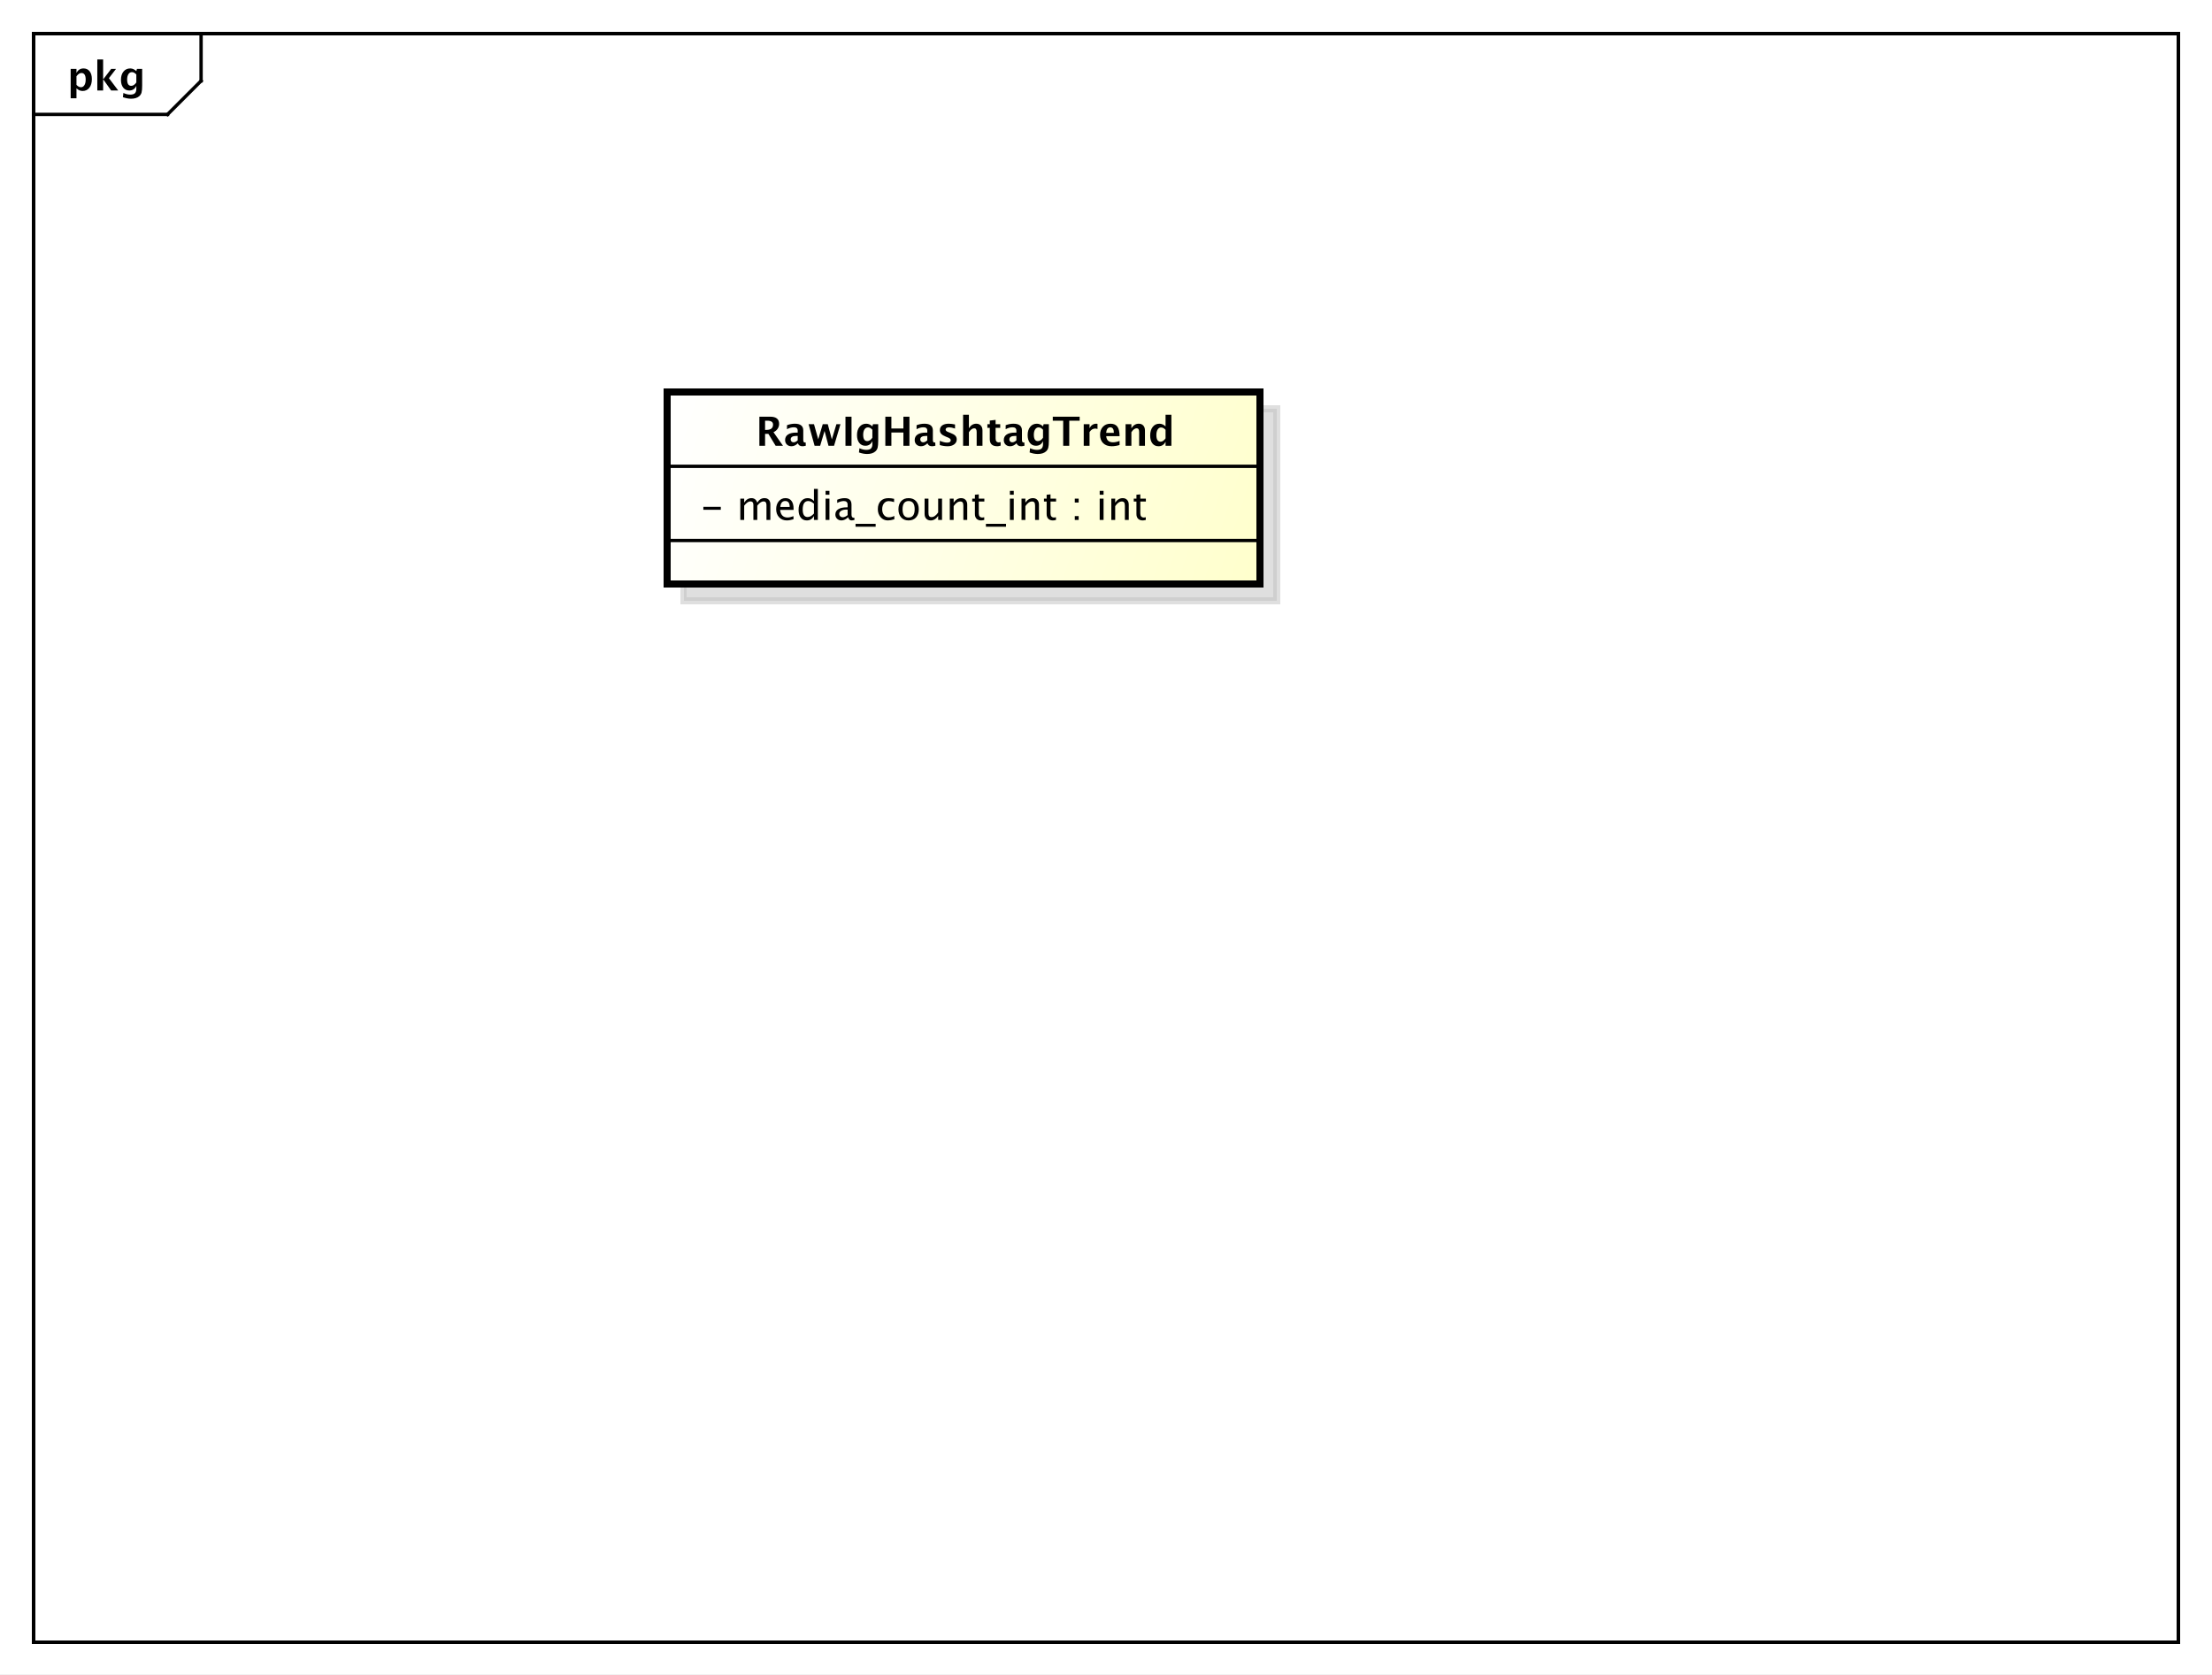
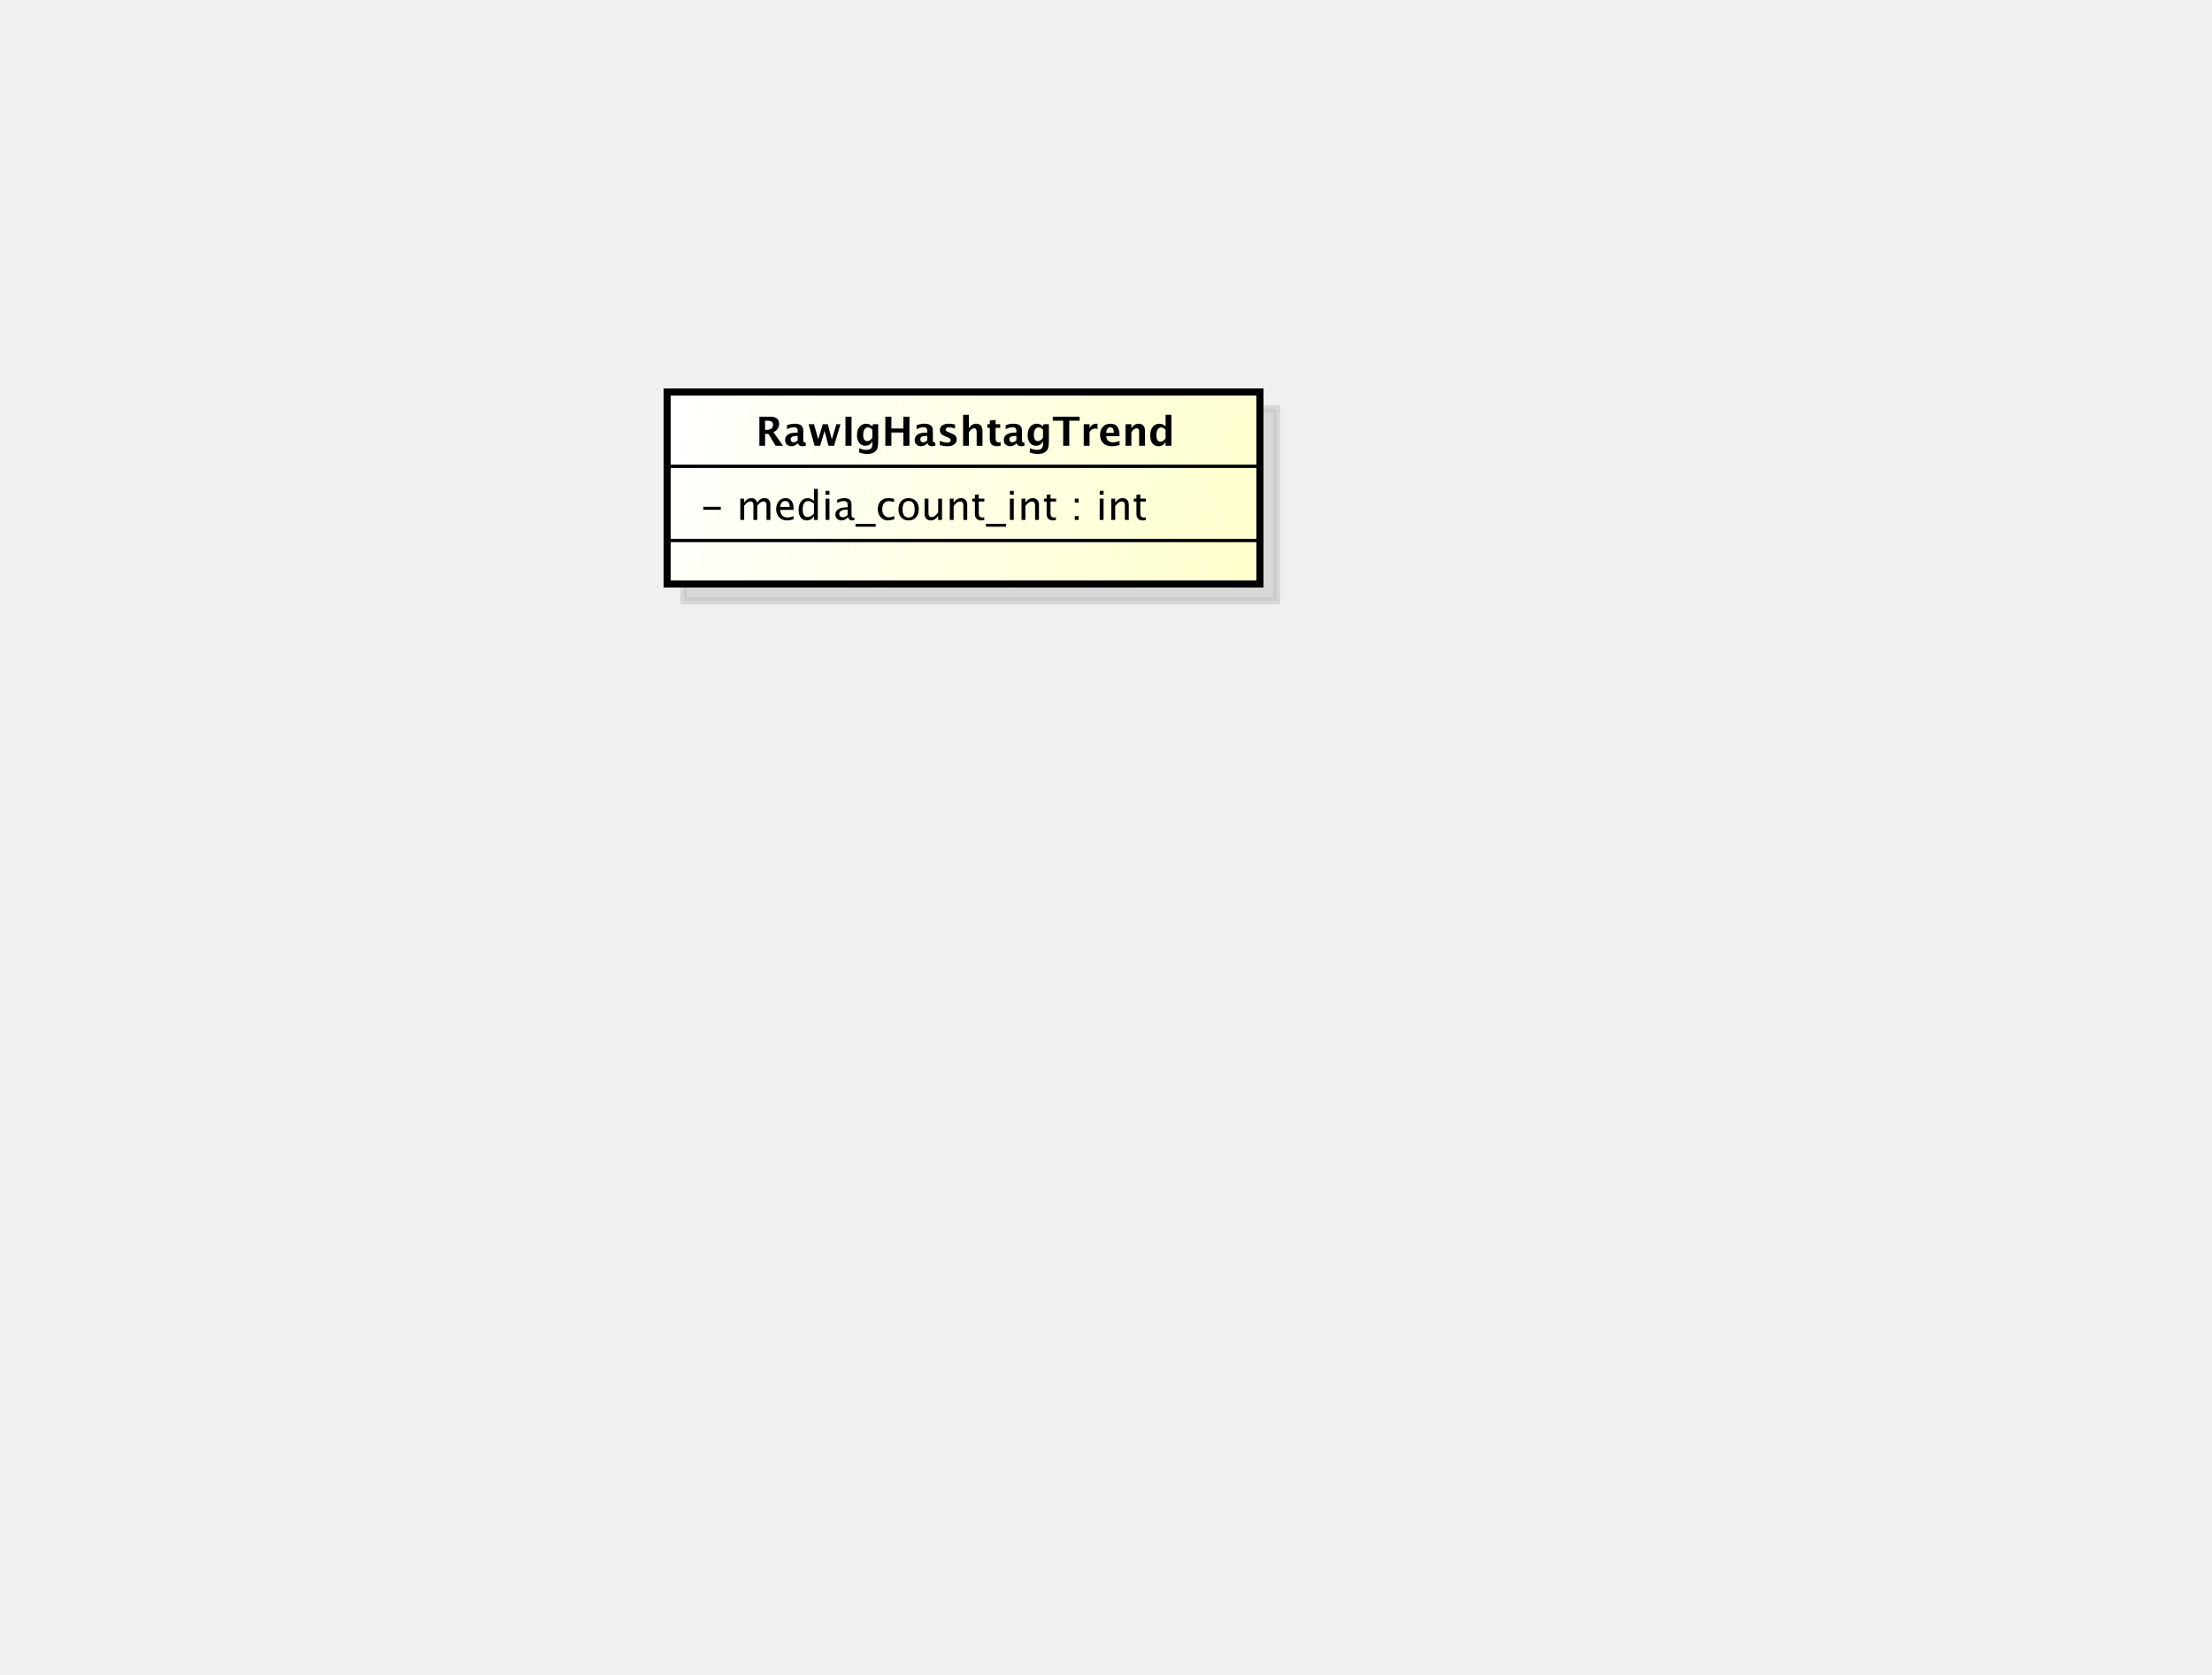
- <svg xmlns="http://www.w3.org/2000/svg" style="fill-opacity:1; color-rendering:auto; color-interpolation:auto; stroke:black; text-rendering:auto; stroke-linecap:square; stroke-miterlimit:10; stroke-opacity:1; shape-rendering:auto; fill:black; stroke-dasharray:none; font-weight:normal; stroke-width:1; font-family:'Dialog'; font-style:normal; stroke-linejoin:miter; font-size:12; stroke-dashoffset:0; image-rendering:auto;" width="880" height="666">
-   <defs id="genericDefs" />
-   <g>
+ <svg xmlns="http://www.w3.org/2000/svg" xmlns:xlink="http://www.w3.org/1999/xlink" style="fill-opacity:1; color-rendering:auto; color-interpolation:auto; stroke:black; text-rendering:auto; stroke-linecap:square; stroke-miterlimit:10; stroke-opacity:1; shape-rendering:auto; fill:black; stroke-dasharray:none; font-weight:normal; stroke-width:1; font-family:'Dialog'; font-style:normal; stroke-linejoin:miter; font-size:12; stroke-dashoffset:0; image-rendering:auto;" width="880" height="666" id="svg2" version="1.1">
+   <defs id="genericDefs">
+     <linearGradient xlink:href="#linearGradient1" id="linearGradient3405" gradientUnits="userSpaceOnUse" spreadMethod="pad" x1="199" y1="117" x2="376" y2="175" />
+     <linearGradient xlink:href="#linearGradient1" id="linearGradient3407" gradientUnits="userSpaceOnUse" spreadMethod="pad" x1="199" y1="117" x2="376" y2="175" />
+     <linearGradient xlink:href="#linearGradient1" id="linearGradient3409" gradientUnits="userSpaceOnUse" spreadMethod="pad" x1="199" y1="117" x2="376" y2="175" />
    <defs id="defs1">
-       <linearGradient x1="199" gradientUnits="userSpaceOnUse" x2="376" y1="117" y2="175" id="linearGradient1" spreadMethod="pad">
-         <stop style="stop-opacity:1; stop-color:white;" offset="0%" />
-         <stop style="stop-opacity:1; stop-color:rgb(255,255,204);" offset="100%" />
+       <linearGradient spreadMethod="pad" id="linearGradient1" y2="175" y1="117" x2="376" gradientUnits="userSpaceOnUse" x1="199">
+         <stop id="stop9" offset="0%" style="stop-opacity:1; stop-color:white;" />
+         <stop id="stop11" offset="100%" style="stop-opacity:1; stop-color:rgb(255,255,204);" />
      </linearGradient>
-       <clipPath clipPathUnits="userSpaceOnUse" id="clipPath1">
-         <path d="M0 0 L880 0 L880 666 L0 666 L0 0 Z" />
+       <clipPath id="clipPath1" clipPathUnits="userSpaceOnUse">
+         <path id="path14" d="M0 0 L880 0 L880 666 L0 666 L0 0 Z" />
      </clipPath>
-       <clipPath clipPathUnits="userSpaceOnUse" id="clipPath2">
-         <path d="M0 0 L660 0 L660 499.5 L0 499.5 L0 0 Z" />
+       <clipPath id="clipPath2" clipPathUnits="userSpaceOnUse">
+         <path id="path17" d="M0 0 L660 0 L660 499.5 L0 499.5 L0 0 Z" />
      </clipPath>
-       <clipPath clipPathUnits="userSpaceOnUse" id="clipPath3">
-         <path d="M-20 -27 L640 -27 L640 472.5 L-20 472.5 L-20 -27 Z" />
+       <clipPath id="clipPath3" clipPathUnits="userSpaceOnUse">
+         <path id="path20" d="M-20 -27 L640 -27 L640 472.5 L-20 472.5 L-20 -27 Z" />
      </clipPath>
-       <clipPath clipPathUnits="userSpaceOnUse" id="clipPath4">
-         <path d="M-5 -5 L655 -5 L655 494.5 L-5 494.5 L-5 -5 Z" />
+       <clipPath id="clipPath4" clipPathUnits="userSpaceOnUse">
+         <path id="path23" d="M-5 -5 L655 -5 L655 494.5 L-5 494.5 L-5 -5 Z" />
      </clipPath>
-       <clipPath clipPathUnits="userSpaceOnUse" id="clipPath5">
-         <path d="M-209 -155.133 L451 -155.133 L451 344.367 L-209 344.367 L-209 -155.133 Z" />
+       <clipPath id="clipPath5" clipPathUnits="userSpaceOnUse">
+         <path id="path26" d="M-209 -155.133 L451 -155.133 L451 344.367 L-209 344.367 L-209 -155.133 Z" />
      </clipPath>
-       <clipPath clipPathUnits="userSpaceOnUse" id="clipPath6">
-         <path d="M-225.5 -133 L434.5 -133 L434.5 366.5 L-225.5 366.5 L-225.5 -133 Z" />
+       <clipPath id="clipPath6" clipPathUnits="userSpaceOnUse">
+         <path id="path29" d="M-225.5 -133 L434.5 -133 L434.5 366.5 L-225.5 366.5 L-225.5 -133 Z" />
      </clipPath>
    </defs>
-     <g style="fill:white; stroke:white;">
-       <rect x="0" y="0" width="880" style="clip-path:url(#clipPath1); stroke:none;" height="666" />
-     </g>
-     <g style="shape-rendering:crispEdges; text-rendering:geometricPrecision;" transform="scale(1.3333,1.3333)">
-       <rect x="10" y="10" width="640" style="fill:none; clip-path:url(#clipPath2);" height="480" />
-       <line x1="60" x2="60" y1="11" style="clip-path:url(#clipPath2); fill:none; text-rendering:optimizeLegibility; shape-rendering:auto;" y2="24.133" />
-       <line x1="60" x2="50" y1="24.133" style="clip-path:url(#clipPath2); fill:none; text-rendering:optimizeLegibility; shape-rendering:auto;" y2="34.133" />
-       <line x1="50" x2="10" y1="34.133" style="clip-path:url(#clipPath2); fill:none; text-rendering:optimizeLegibility; shape-rendering:auto;" y2="34.133" />
-     </g>
-     <g style="text-rendering:optimizeLegibility; font-family:sans-serif; font-weight:bold;" transform="matrix(1.3333,0,0,1.3333,0,0) translate(20,27)">
-       <path d="M1.084 2.314 L1.084 -6.434 L2.818 -6.434 L2.818 -5.221 Q3.486 -6.58 4.922 -6.58 Q6.082 -6.58 6.747 -5.731 Q7.412 -4.881 7.412 -3.393 Q7.412 -1.775 6.662 -0.815 Q5.912 0.146 4.652 0.146 Q3.639 0.146 2.818 -0.65 L2.818 2.314 ZM2.818 -1.682 Q3.451 -0.979 4.166 -0.979 Q4.805 -0.979 5.186 -1.597 Q5.566 -2.215 5.566 -3.246 Q5.566 -5.221 4.295 -5.221 Q3.527 -5.221 2.818 -4.231 ZM9.035 0 L9.035 -9.252 L10.77 -9.252 L10.77 -3.434 L10.881 -3.434 L13.172 -6.434 L14.613 -6.434 L12.498 -3.68 L15.275 0 L13.166 0 L10.881 -3.217 L10.77 -3.217 L10.77 0 ZM16.676 1.998 L16.816 0.738 Q17.889 1.23 18.861 1.23 Q19.822 1.23 20.25 0.82 Q20.678 0.41 20.678 -0.51 L20.678 -1.389 Q20.045 0 18.586 0 Q17.438 0 16.764 -0.858 Q16.09 -1.717 16.09 -3.182 Q16.09 -4.723 16.846 -5.651 Q17.602 -6.58 18.855 -6.58 Q19.84 -6.58 20.678 -5.783 L20.859 -6.434 L22.418 -6.434 L22.418 -1.523 Q22.418 -0.053 22.239 0.598 Q22.061 1.248 21.545 1.705 Q20.678 2.455 19.102 2.455 Q17.982 2.455 16.676 1.998 ZM20.678 -2.397 L20.678 -4.769 Q20.051 -5.479 19.365 -5.479 Q18.709 -5.479 18.322 -4.881 Q17.936 -4.283 17.936 -3.275 Q17.936 -1.389 19.148 -1.389 Q19.986 -1.389 20.678 -2.397 Z" style="clip-path:url(#clipPath3); stroke:none;" />
-     </g>
-     <g transform="matrix(1.3333,0,0,1.3333,0,0) translate(5,5)" style="fill-opacity:0.502; fill:rgb(192,192,192); text-rendering:geometricPrecision; font-family:sans-serif; shape-rendering:crispEdges; stroke:rgb(192,192,192); font-weight:bold; stroke-width:2; stroke-opacity:0.502;">
-       <rect x="199" y="117" width="177" style="clip-path:url(#clipPath4); stroke:none;" height="57.188" />
-       <rect x="199" y="117" width="177" style="fill:none; clip-path:url(#clipPath4);" height="57.188" />
-     </g>
-     <g transform="matrix(1.3333,0,0,1.3333,0,0)" style="fill:url(#linearGradient1); text-rendering:geometricPrecision; font-family:sans-serif; shape-rendering:crispEdges; stroke:url(#linearGradient1); font-weight:bold; stroke-width:2;">
-       <rect x="199" y="117" width="177" style="clip-path:url(#clipPath2); stroke:none;" height="57.188" />
-       <rect x="199" y="117" width="177" style="clip-path:url(#clipPath2); fill:none; stroke:black;" height="57.188" />
-     </g>
-     <g style="text-rendering:optimizeLegibility; stroke-width:2; font-family:sans-serif;" transform="matrix(1.3333,0,0,1.3333,0,0) translate(209,155.1328)">
-       <path d="M0.867 -3.035 L0.867 -3.902 L6.07 -3.902 L6.07 -3.035 ZM11.895 0 L11.895 -6.363 L13.049 -6.363 L13.049 -5.168 Q13.893 -6.504 15.217 -6.504 Q16.494 -6.504 16.957 -5.168 Q17.777 -6.51 19.09 -6.51 Q19.934 -6.51 20.396 -6.015 Q20.859 -5.519 20.859 -4.629 L20.859 0 L19.699 0 L19.699 -4.447 Q19.699 -5.537 18.838 -5.537 Q17.941 -5.537 16.957 -4.266 L16.957 0 L15.797 0 L15.797 -4.447 Q15.797 -5.543 14.918 -5.543 Q14.045 -5.543 13.049 -4.266 L13.049 0 ZM27.762 -0.205 Q26.602 0.146 25.775 0.146 Q24.369 0.146 23.481 -0.788 Q22.594 -1.723 22.594 -3.211 Q22.594 -4.658 23.376 -5.584 Q24.158 -6.51 25.377 -6.51 Q26.531 -6.51 27.161 -5.689 Q27.791 -4.869 27.791 -3.357 L27.785 -3 L23.771 -3 Q24.023 -0.732 25.992 -0.732 Q26.713 -0.732 27.762 -1.119 ZM23.824 -3.867 L26.631 -3.867 Q26.631 -5.643 25.307 -5.643 Q23.977 -5.643 23.824 -3.867 ZM33.867 0 L33.867 -1.195 Q33.164 0.146 31.746 0.146 Q30.598 0.146 29.939 -0.691 Q29.279 -1.529 29.279 -2.982 Q29.279 -4.57 30.026 -5.537 Q30.773 -6.504 31.992 -6.504 Q33.123 -6.504 33.867 -5.637 L33.867 -9.252 L35.027 -9.252 L35.027 0 ZM33.867 -4.846 Q32.971 -5.637 32.168 -5.637 Q30.51 -5.637 30.51 -3.1 Q30.51 -0.867 31.986 -0.867 Q32.947 -0.867 33.867 -1.916 ZM37.336 0 L37.336 -6.363 L38.49 -6.363 L38.49 0 ZM37.336 -7.518 L37.336 -8.672 L38.49 -8.672 L38.49 -7.518 ZM44.086 -0.809 Q43.049 0.146 42.088 0.146 Q41.297 0.146 40.775 -0.349 Q40.254 -0.844 40.254 -1.6 Q40.254 -2.643 41.13 -3.202 Q42.006 -3.762 43.641 -3.762 L43.916 -3.762 L43.916 -4.529 Q43.916 -5.637 42.779 -5.637 Q41.865 -5.637 40.805 -5.074 L40.805 -6.029 Q41.971 -6.504 42.99 -6.504 Q44.057 -6.504 44.563 -6.023 Q45.07 -5.543 45.07 -4.529 L45.07 -1.647 Q45.07 -0.656 45.68 -0.656 Q45.756 -0.656 45.902 -0.68 L45.984 -0.041 Q45.592 0.146 45.117 0.146 Q44.309 0.146 44.086 -0.809 ZM43.916 -1.435 L43.916 -3.082 L43.529 -3.094 Q42.58 -3.094 41.994 -2.733 Q41.408 -2.373 41.408 -1.787 Q41.408 -1.371 41.701 -1.084 Q41.994 -0.797 42.416 -0.797 Q43.137 -0.797 43.916 -1.435 ZM46.277 2.022 L46.277 1.154 L52.277 1.154 L52.277 2.022 ZM55.916 0.146 Q54.627 0.146 53.777 -0.809 Q52.928 -1.764 52.928 -3.217 Q52.928 -4.769 53.769 -5.637 Q54.609 -6.504 56.115 -6.504 Q56.859 -6.504 57.779 -6.299 L57.779 -5.332 Q56.801 -5.619 56.185 -5.619 Q55.301 -5.619 54.765 -4.954 Q54.228 -4.289 54.228 -3.182 Q54.228 -2.109 54.779 -1.447 Q55.33 -0.785 56.221 -0.785 Q57.012 -0.785 57.85 -1.19 L57.85 -0.193 Q56.73 0.146 55.916 0.146 ZM62.068 0.146 Q60.703 0.146 59.889 -0.759 Q59.074 -1.664 59.074 -3.182 Q59.074 -4.717 59.892 -5.61 Q60.709 -6.504 62.109 -6.504 Q63.51 -6.504 64.327 -5.61 Q65.144 -4.717 65.144 -3.193 Q65.144 -1.635 64.324 -0.744 Q63.504 0.146 62.068 0.146 ZM62.086 -0.721 Q63.92 -0.721 63.92 -3.193 Q63.92 -5.637 62.109 -5.637 Q60.305 -5.637 60.305 -3.182 Q60.305 -0.721 62.086 -0.721 ZM70.928 0 L70.928 -1.195 Q70.008 0.146 68.695 0.146 Q67.863 0.146 67.371 -0.378 Q66.879 -0.902 66.879 -1.793 L66.879 -6.363 L68.033 -6.363 L68.033 -2.168 Q68.033 -1.453 68.241 -1.151 Q68.449 -0.85 68.936 -0.85 Q69.99 -0.85 70.928 -2.238 L70.928 -6.363 L72.082 -6.363 L72.082 0 ZM74.397 0 L74.397 -6.363 L75.551 -6.363 L75.551 -5.168 Q76.465 -6.504 77.789 -6.504 Q78.615 -6.504 79.107 -5.979 Q79.6 -5.455 79.6 -4.57 L79.6 0 L78.445 0 L78.445 -4.195 Q78.445 -4.904 78.237 -5.206 Q78.029 -5.508 77.549 -5.508 Q76.488 -5.508 75.551 -4.119 L75.551 0 ZM83.754 0.146 Q82.875 0.146 82.383 -0.357 Q81.891 -0.861 81.891 -1.758 L81.891 -5.496 L81.094 -5.496 L81.094 -6.363 L81.891 -6.363 L81.891 -7.518 L83.045 -7.629 L83.045 -6.363 L84.709 -6.363 L84.709 -5.496 L83.045 -5.496 L83.045 -1.969 Q83.045 -0.721 84.123 -0.721 Q84.352 -0.721 84.68 -0.797 L84.68 0 Q84.147 0.146 83.754 0.146 ZM85.178 2.022 L85.178 1.154 L91.178 1.154 L91.178 2.022 ZM92.332 0 L92.332 -6.363 L93.486 -6.363 L93.486 0 ZM92.332 -7.518 L92.332 -8.672 L93.486 -8.672 L93.486 -7.518 ZM95.801 0 L95.801 -6.363 L96.955 -6.363 L96.955 -5.168 Q97.869 -6.504 99.193 -6.504 Q100.019 -6.504 100.512 -5.979 Q101.004 -5.455 101.004 -4.57 L101.004 0 L99.85 0 L99.85 -4.195 Q99.85 -4.904 99.642 -5.206 Q99.434 -5.508 98.953 -5.508 Q97.893 -5.508 96.955 -4.119 L96.955 0 ZM105.158 0.146 Q104.279 0.146 103.787 -0.357 Q103.295 -0.861 103.295 -1.758 L103.295 -5.496 L102.498 -5.496 L102.498 -6.363 L103.295 -6.363 L103.295 -7.518 L104.449 -7.629 L104.449 -6.363 L106.113 -6.363 L106.113 -5.496 L104.449 -5.496 L104.449 -1.969 Q104.449 -0.721 105.527 -0.721 Q105.756 -0.721 106.084 -0.797 L106.084 0 Q105.551 0.146 105.158 0.146 ZM111.697 0 L111.697 -1.154 L112.852 -1.154 L112.852 0 ZM111.697 -5.203 L111.697 -6.363 L112.852 -6.363 L112.852 -5.203 ZM119.127 0 L119.127 -6.363 L120.281 -6.363 L120.281 0 ZM119.127 -7.518 L119.127 -8.672 L120.281 -8.672 L120.281 -7.518 ZM122.596 0 L122.596 -6.363 L123.75 -6.363 L123.75 -5.168 Q124.664 -6.504 125.988 -6.504 Q126.814 -6.504 127.307 -5.979 Q127.799 -5.455 127.799 -4.57 L127.799 0 L126.644 0 L126.644 -4.195 Q126.644 -4.904 126.436 -5.206 Q126.228 -5.508 125.748 -5.508 Q124.688 -5.508 123.75 -4.119 L123.75 0 ZM131.953 0.146 Q131.074 0.146 130.582 -0.357 Q130.09 -0.861 130.09 -1.758 L130.09 -5.496 L129.293 -5.496 L129.293 -6.363 L130.09 -6.363 L130.09 -7.518 L131.244 -7.629 L131.244 -6.363 L132.908 -6.363 L132.908 -5.496 L131.244 -5.496 L131.244 -1.969 Q131.244 -0.721 132.322 -0.721 Q132.551 -0.721 132.879 -0.797 L132.879 0 Q132.346 0.146 131.953 0.146 Z" style="clip-path:url(#clipPath5); stroke:none;" />
-     </g>
-     <g style="font-family:sans-serif; text-rendering:optimizeLegibility;" transform="matrix(1.3333,0,0,1.3333,0,0)">
-       <line x1="199" x2="376" y1="161.266" style="fill:none; clip-path:url(#clipPath2);" y2="161.266" />
-       <line x1="199" x2="376" y1="139.133" style="fill:none; clip-path:url(#clipPath2);" y2="139.133" />
-     </g>
-     <g style="text-rendering:optimizeLegibility; font-family:sans-serif; font-weight:bold;" transform="matrix(1.3333,0,0,1.3333,0,0) translate(225.5,133)">
-       <path d="M1.084 0 L1.084 -8.672 L4.33 -8.672 Q6.973 -8.672 6.973 -6.521 Q6.973 -5.719 6.524 -5.06 Q6.076 -4.4 5.291 -4.049 L8.127 0 L5.93 0 L3.779 -3.545 L2.783 -3.545 L2.783 0 ZM2.783 -4.734 L3.199 -4.734 Q5.162 -4.734 5.162 -6.322 Q5.162 -7.482 3.41 -7.482 L2.783 -7.482 ZM12.516 -0.691 Q11.648 0.146 10.658 0.146 Q9.815 0.146 9.287 -0.369 Q8.76 -0.885 8.76 -1.705 Q8.76 -2.772 9.612 -3.349 Q10.465 -3.926 12.053 -3.926 L12.516 -3.926 L12.516 -4.512 Q12.516 -5.514 11.373 -5.514 Q10.359 -5.514 9.322 -4.939 L9.322 -6.135 Q10.5 -6.58 11.654 -6.58 Q14.18 -6.58 14.18 -4.57 L14.18 -1.723 Q14.18 -0.967 14.666 -0.967 Q14.754 -0.967 14.895 -0.99 L14.935 -0.018 Q14.385 0.146 13.963 0.146 Q12.896 0.146 12.592 -0.691 ZM12.516 -1.623 L12.516 -2.93 L12.105 -2.93 Q10.424 -2.93 10.424 -1.875 Q10.424 -1.518 10.667 -1.274 Q10.91 -1.031 11.268 -1.031 Q11.877 -1.031 12.516 -1.623 ZM17.555 0 L15.768 -6.434 L17.379 -6.434 L18.645 -1.928 L19.992 -6.434 L21.492 -6.434 L22.705 -1.904 L24.07 -6.434 L25.277 -6.434 L23.367 0 L21.703 0 L20.531 -4.412 L19.219 0 ZM26.771 0 L26.771 -8.672 L28.576 -8.672 L28.576 0 ZM30.797 1.998 L30.938 0.738 Q32.01 1.23 32.982 1.23 Q33.943 1.23 34.371 0.82 Q34.799 0.41 34.799 -0.51 L34.799 -1.389 Q34.166 0 32.707 0 Q31.559 0 30.885 -0.858 Q30.211 -1.717 30.211 -3.182 Q30.211 -4.723 30.967 -5.651 Q31.723 -6.58 32.977 -6.58 Q33.961 -6.58 34.799 -5.783 L34.98 -6.434 L36.539 -6.434 L36.539 -1.523 Q36.539 -0.053 36.36 0.598 Q36.182 1.248 35.666 1.705 Q34.799 2.455 33.223 2.455 Q32.103 2.455 30.797 1.998 ZM34.799 -2.397 L34.799 -4.769 Q34.172 -5.479 33.486 -5.479 Q32.83 -5.479 32.443 -4.881 Q32.057 -4.283 32.057 -3.275 Q32.057 -1.389 33.27 -1.389 Q34.107 -1.389 34.799 -2.397 ZM38.666 0 L38.666 -8.672 L40.471 -8.672 L40.471 -5.15 L44.057 -5.15 L44.057 -8.672 L45.861 -8.672 L45.861 0 L44.057 0 L44.057 -3.955 L40.471 -3.955 L40.471 0 ZM51.182 -0.691 Q50.315 0.146 49.324 0.146 Q48.48 0.146 47.953 -0.369 Q47.426 -0.885 47.426 -1.705 Q47.426 -2.772 48.278 -3.349 Q49.131 -3.926 50.719 -3.926 L51.182 -3.926 L51.182 -4.512 Q51.182 -5.514 50.039 -5.514 Q49.025 -5.514 47.988 -4.939 L47.988 -6.135 Q49.166 -6.58 50.32 -6.58 Q52.846 -6.58 52.846 -4.57 L52.846 -1.723 Q52.846 -0.967 53.332 -0.967 Q53.42 -0.967 53.56 -0.99 L53.602 -0.018 Q53.051 0.146 52.629 0.146 Q51.562 0.146 51.258 -0.691 ZM51.182 -1.623 L51.182 -2.93 L50.772 -2.93 Q49.09 -2.93 49.09 -1.875 Q49.09 -1.518 49.333 -1.274 Q49.576 -1.031 49.934 -1.031 Q50.543 -1.031 51.182 -1.623 ZM54.914 -0.205 L54.914 -1.477 Q56.203 -0.938 57.117 -0.938 Q58.184 -0.938 58.184 -1.664 Q58.184 -2.133 57.305 -2.484 L56.719 -2.719 Q55.764 -3.106 55.353 -3.551 Q54.943 -3.996 54.943 -4.652 Q54.943 -5.566 55.641 -6.073 Q56.338 -6.58 57.592 -6.58 Q58.377 -6.58 59.461 -6.352 L59.461 -5.133 Q58.418 -5.496 57.732 -5.496 Q56.654 -5.496 56.654 -4.828 Q56.654 -4.389 57.451 -4.084 L57.955 -3.891 Q59.086 -3.463 59.528 -3.023 Q59.971 -2.584 59.971 -1.893 Q59.971 -0.984 59.218 -0.419 Q58.465 0.146 57.258 0.146 Q56.098 0.146 54.914 -0.205 ZM61.869 0 L61.869 -9.252 L63.603 -9.252 L63.603 -5.221 Q64.453 -6.58 65.795 -6.58 Q66.656 -6.58 67.154 -6.035 Q67.652 -5.49 67.652 -4.547 L67.652 0 L65.918 0 L65.918 -4.119 Q65.918 -5.215 65.191 -5.215 Q64.365 -5.215 63.603 -4.049 L63.603 0 ZM73.066 -0.035 Q72.445 0.146 72.088 0.146 Q69.832 0.146 69.832 -1.963 L69.832 -5.35 L69.111 -5.35 L69.111 -6.434 L69.832 -6.434 L69.832 -7.518 L71.566 -7.717 L71.566 -6.434 L72.943 -6.434 L72.943 -5.35 L71.566 -5.35 L71.566 -2.191 Q71.566 -1.008 72.533 -1.008 Q72.756 -1.008 73.066 -1.09 ZM77.766 -0.691 Q76.898 0.146 75.908 0.146 Q75.064 0.146 74.537 -0.369 Q74.01 -0.885 74.01 -1.705 Q74.01 -2.772 74.862 -3.349 Q75.715 -3.926 77.303 -3.926 L77.766 -3.926 L77.766 -4.512 Q77.766 -5.514 76.623 -5.514 Q75.609 -5.514 74.572 -4.939 L74.572 -6.135 Q75.75 -6.58 76.904 -6.58 Q79.43 -6.58 79.43 -4.57 L79.43 -1.723 Q79.43 -0.967 79.916 -0.967 Q80.004 -0.967 80.144 -0.99 L80.186 -0.018 Q79.635 0.146 79.213 0.146 Q78.147 0.146 77.842 -0.691 ZM77.766 -1.623 L77.766 -2.93 L77.356 -2.93 Q75.674 -2.93 75.674 -1.875 Q75.674 -1.518 75.917 -1.274 Q76.16 -1.031 76.518 -1.031 Q77.127 -1.031 77.766 -1.623 ZM81.715 1.998 L81.856 0.738 Q82.928 1.23 83.9 1.23 Q84.861 1.23 85.289 0.82 Q85.717 0.41 85.717 -0.51 L85.717 -1.389 Q85.084 0 83.625 0 Q82.477 0 81.803 -0.858 Q81.129 -1.717 81.129 -3.182 Q81.129 -4.723 81.885 -5.651 Q82.641 -6.58 83.894 -6.58 Q84.879 -6.58 85.717 -5.783 L85.898 -6.434 L87.457 -6.434 L87.457 -1.523 Q87.457 -0.053 87.278 0.598 Q87.1 1.248 86.584 1.705 Q85.717 2.455 84.141 2.455 Q83.022 2.455 81.715 1.998 ZM85.717 -2.397 L85.717 -4.769 Q85.09 -5.479 84.404 -5.479 Q83.748 -5.479 83.361 -4.881 Q82.975 -4.283 82.975 -3.275 Q82.975 -1.389 84.188 -1.389 Q85.025 -1.389 85.717 -2.397 ZM91.734 0 L91.734 -7.482 L88.629 -7.482 L88.629 -8.672 L96.65 -8.672 L96.65 -7.482 L93.545 -7.482 L93.545 0 ZM97.863 0 L97.863 -6.434 L99.598 -6.434 L99.598 -5.221 Q100.272 -6.58 101.648 -6.58 Q101.812 -6.58 101.971 -6.545 L101.971 -4.998 Q101.602 -5.133 101.285 -5.133 Q100.248 -5.133 99.598 -4.084 L99.598 0 ZM108.557 -0.217 Q107.32 0.146 106.213 0.146 Q104.602 0.146 103.67 -0.768 Q102.738 -1.682 102.738 -3.264 Q102.738 -4.758 103.591 -5.669 Q104.443 -6.58 105.844 -6.58 Q107.256 -6.58 107.906 -5.689 Q108.557 -4.799 108.557 -2.871 L104.566 -2.871 Q104.742 -1.031 106.588 -1.031 Q107.461 -1.031 108.557 -1.435 ZM104.543 -3.85 L106.852 -3.85 Q106.852 -5.496 105.791 -5.496 Q104.713 -5.496 104.543 -3.85 ZM110.35 0 L110.35 -6.434 L112.084 -6.434 L112.084 -5.221 Q112.934 -6.58 114.275 -6.58 Q115.137 -6.58 115.635 -6.035 Q116.133 -5.49 116.133 -4.547 L116.133 0 L114.398 0 L114.398 -4.119 Q114.398 -5.215 113.672 -5.215 Q112.846 -5.215 112.084 -4.049 L112.084 0 ZM122.279 0 L122.279 -1.213 Q121.611 0.146 120.176 0.146 Q119.016 0.146 118.353 -0.703 Q117.691 -1.553 117.691 -3.041 Q117.691 -4.658 118.439 -5.619 Q119.186 -6.58 120.445 -6.58 Q121.453 -6.58 122.279 -5.783 L122.279 -9.252 L124.019 -9.252 L124.019 0 ZM122.279 -4.752 Q121.652 -5.455 120.938 -5.455 Q120.299 -5.455 119.918 -4.84 Q119.537 -4.225 119.537 -3.188 Q119.537 -1.213 120.803 -1.213 Q121.576 -1.213 122.279 -2.203 Z" style="clip-path:url(#clipPath6); stroke:none;" />
-     </g>
+   </defs>
+   <g id="g49" style="font-weight:bold;font-family:sans-serif;fill:#c0c0c0;fill-opacity:0.502;stroke:#c0c0c0;stroke-width:2;stroke-opacity:0.502;shape-rendering:crispEdges;text-rendering:geometricPrecision" transform="matrix(1.3333,0,0,1.3333,6.6665,6.6665)">
+     <rect clip-path="url(#clipPath4)" id="rect51" height="57.188" style="stroke:none" width="177" y="117" x="199" />
+     <rect clip-path="url(#clipPath4)" id="rect53" height="57.188" style="fill:none" width="177" y="117" x="199" />
+   </g>
+   <g id="g55" style="font-weight:bold;font-family:sans-serif;fill:url(#linearGradient3407);stroke:url(#linearGradient3409);stroke-width:2;shape-rendering:crispEdges;text-rendering:geometricPrecision" transform="scale(1.3333,1.3333)">
+     <rect clip-path="url(#clipPath2)" id="rect57" height="57.188" style="fill:url(#linearGradient3405);stroke:none" width="177" y="117" x="199" />
+     <rect clip-path="url(#clipPath2)" id="rect59" height="57.188" style="fill:none;stroke:#000000" width="177" y="117" x="199" />
+   </g>
+   <g id="g61" transform="matrix(1.3333,0,0,1.3333,278.6597,206.8386)" style="font-family:sans-serif;stroke-width:2;text-rendering:optimizeLegibility">
+     <path clip-path="url(#clipPath5)" id="path63" style="stroke:none" d="m 0.867,-3.035 0,-0.867 5.203,0 0,0.867 z M 11.895,0 l 0,-6.363 1.154,0 0,1.195 q 0.844,-1.336 2.168,-1.336 1.277,0 1.74,1.336 0.82,-1.342 2.133,-1.342 0.844,0 1.307,0.495 0.463,0.495 0.463,1.386 l 0,4.629 -1.16,0 0,-4.447 q 0,-1.09 -0.861,-1.09 -0.896,0 -1.881,1.272 l 0,4.266 -1.16,0 0,-4.447 q 0,-1.096 -0.879,-1.096 -0.873,0 -1.869,1.277 l 0,4.266 z m 15.867,-0.205 q -1.16,0.352 -1.986,0.352 -1.406,0 -2.294,-0.935 -0.888,-0.935 -0.888,-2.423 0,-1.447 0.782,-2.373 0.782,-0.926 2.001,-0.926 1.154,0 1.784,0.82 0.63,0.82 0.63,2.332 L 27.785,-3 23.771,-3 q 0.252,2.268 2.221,2.268 0.721,0 1.77,-0.387 z m -3.938,-3.662 2.807,0 q 0,-1.775 -1.324,-1.775 -1.33,0 -1.482,1.775 z M 33.867,0 l 0,-1.195 q -0.703,1.342 -2.121,1.342 -1.148,0 -1.808,-0.838 -0.659,-0.838 -0.659,-2.291 0,-1.588 0.747,-2.555 0.747,-0.967 1.966,-0.967 1.131,0 1.875,0.867 l 0,-3.615 1.16,0 0,9.252 z m 0,-4.846 q -0.896,-0.791 -1.699,-0.791 -1.658,0 -1.658,2.537 0,2.232 1.476,2.232 0.961,0 1.881,-1.049 z M 37.336,0 l 0,-6.363 1.154,0 0,6.363 z m 0,-7.518 0,-1.154 1.154,0 0,1.154 z m 6.75,6.709 q -1.037,0.955 -1.998,0.955 -0.791,0 -1.312,-0.495 -0.521,-0.495 -0.521,-1.251 0,-1.043 0.876,-1.603 0.876,-0.56 2.511,-0.56 l 0.275,0 0,-0.768 q 0,-1.107 -1.137,-1.107 -0.914,0 -1.975,0.562 l 0,-0.955 q 1.166,-0.475 2.186,-0.475 1.066,0 1.573,0.48 0.507,0.48 0.507,1.494 l 0,2.883 q 0,0.99 0.609,0.99 0.076,0 0.223,-0.024 l 0.082,0.639 q -0.393,0.188 -0.867,0.188 -0.809,0 -1.031,-0.955 z m -0.17,-0.627 0,-1.647 -0.387,-0.012 q -0.949,0 -1.535,0.36 -0.586,0.36 -0.586,0.946 0,0.416 0.293,0.703 0.293,0.287 0.715,0.287 0.721,0 1.5,-0.639 z m 2.361,3.457 0,-0.867 6,0 0,0.867 z m 9.639,-1.875 q -1.289,0 -2.139,-0.955 -0.85,-0.955 -0.85,-2.408 0,-1.553 0.841,-2.42 0.841,-0.867 2.347,-0.867 0.744,0 1.664,0.205 l 0,0.967 q -0.979,-0.287 -1.594,-0.287 -0.885,0 -1.421,0.665 -0.536,0.665 -0.536,1.772 0,1.072 0.551,1.734 0.551,0.662 1.441,0.662 0.791,0 1.629,-0.404 l 0,0.996 Q 56.73,0.146 55.916,0.146 Z m 6.152,0 q -1.365,0 -2.18,-0.905 -0.815,-0.905 -0.815,-2.423 0,-1.535 0.817,-2.429 0.817,-0.893 2.218,-0.893 1.4,0 2.218,0.893 0.817,0.894 0.817,2.417 0,1.559 -0.82,2.449 -0.82,0.891 -2.256,0.891 z m 0.018,-0.867 q 1.834,0 1.834,-2.473 0,-2.443 -1.81,-2.443 -1.805,0 -1.805,2.455 0,2.461 1.781,2.461 z M 70.928,0 l 0,-1.195 q -0.92,1.342 -2.232,1.342 -0.832,0 -1.324,-0.524 -0.492,-0.524 -0.492,-1.415 l 0,-4.57 1.154,0 0,4.195 q 0,0.715 0.208,1.017 0.208,0.302 0.694,0.302 1.055,0 1.992,-1.389 l 0,-4.125 1.154,0 0,6.363 z m 3.469,0 0,-6.363 1.154,0 0,1.195 q 0.914,-1.336 2.238,-1.336 0.826,0 1.318,0.524 0.492,0.524 0.492,1.409 l 0,4.57 -1.154,0 0,-4.195 q 0,-0.709 -0.208,-1.011 -0.208,-0.302 -0.689,-0.302 -1.06,0 -1.998,1.389 l 0,4.119 z m 9.357,0.146 q -0.879,0 -1.371,-0.504 -0.492,-0.504 -0.492,-1.4 l 0,-3.738 -0.797,0 0,-0.867 0.797,0 0,-1.154 1.154,-0.111 0,1.266 1.664,0 0,0.867 -1.664,0 0,3.527 q 0,1.248 1.078,1.248 0.229,0 0.557,-0.076 l 0,0.797 q -0.533,0.146 -0.926,0.146 z m 1.424,1.875 0,-0.867 6,0 0,0.867 z M 92.332,0 l 0,-6.363 1.154,0 0,6.363 z m 0,-7.518 0,-1.154 1.154,0 0,1.154 z M 95.801,0 l 0,-6.363 1.154,0 0,1.195 q 0.914,-1.336 2.238,-1.336 0.826,0 1.318,0.524 0.492,0.524 0.492,1.409 l 0,4.57 -1.154,0 0,-4.195 q 0,-0.709 -0.208,-1.011 -0.208,-0.302 -0.689,-0.302 -1.06,0 -1.998,1.389 l 0,4.119 z m 9.357,0.146 q -0.879,0 -1.371,-0.504 -0.492,-0.504 -0.492,-1.4 l 0,-3.738 -0.797,0 0,-0.867 0.797,0 0,-1.154 1.154,-0.111 0,1.266 1.664,0 0,0.867 -1.664,0 0,3.527 q 0,1.248 1.078,1.248 0.229,0 0.557,-0.076 l 0,0.797 q -0.533,0.146 -0.926,0.146 z M 111.697,0 l 0,-1.154 1.154,0 0,1.154 z m 0,-5.203 0,-1.16 1.154,0 0,1.16 z M 119.127,0 l 0,-6.363 1.154,0 0,6.363 z m 0,-7.518 0,-1.154 1.154,0 0,1.154 z M 122.596,0 l 0,-6.363 1.154,0 0,1.195 q 0.914,-1.336 2.238,-1.336 0.826,0 1.318,0.524 0.492,0.524 0.492,1.409 l 0,4.57 -1.154,0 0,-4.195 q 0,-0.709 -0.208,-1.011 -0.208,-0.302 -0.689,-0.302 -1.06,0 -1.998,1.389 l 0,4.119 z m 9.357,0.146 q -0.879,0 -1.371,-0.504 -0.492,-0.504 -0.492,-1.4 l 0,-3.738 -0.797,0 0,-0.867 0.797,0 0,-1.154 1.154,-0.111 0,1.266 1.664,0 0,0.867 -1.664,0 0,3.527 q 0,1.248 1.078,1.248 0.229,0 0.557,-0.076 l 0,0.797 q -0.533,0.146 -0.926,0.146 z" />
+   </g>
+   <g id="g65" transform="scale(1.3333,1.3333)" style="font-family:sans-serif;text-rendering:optimizeLegibility">
+     <line clip-path="url(#clipPath2)" id="line67" y2="161.266" style="fill:none" y1="161.266" x2="376" x1="199" />
+     <line clip-path="url(#clipPath2)" id="line69" y2="139.133" style="fill:none" y1="139.133" x2="376" x1="199" />
+   </g>
+   <g id="g71" transform="matrix(1.3333,0,0,1.3333,300.6592,177.3289)" style="font-weight:bold;font-family:sans-serif;text-rendering:optimizeLegibility">
+     <path clip-path="url(#clipPath6)" id="path73" style="stroke:none" d="m 1.084,0 0,-8.672 3.246,0 q 2.643,0 2.643,2.15 0,0.803 -0.448,1.462 -0.448,0.659 -1.233,1.011 L 8.127,0 5.93,0 3.779,-3.545 l -0.996,0 0,3.545 z m 1.699,-4.734 0.416,0 q 1.963,0 1.963,-1.588 0,-1.16 -1.752,-1.16 l -0.627,0 z m 9.732,4.043 q -0.867,0.838 -1.857,0.838 -0.844,0 -1.371,-0.516 -0.527,-0.516 -0.527,-1.336 0,-1.066 0.853,-1.643 0.853,-0.577 2.44,-0.577 l 0.463,0 0,-0.586 q 0,-1.002 -1.143,-1.002 -1.014,0 -2.051,0.574 l 0,-1.195 q 1.178,-0.445 2.332,-0.445 2.525,0 2.525,2.01 l 0,2.848 q 0,0.756 0.486,0.756 0.088,0 0.229,-0.023 l 0.041,0.973 q -0.551,0.164 -0.973,0.164 -1.066,0 -1.371,-0.838 z m 0,-0.932 0,-1.307 -0.41,0 q -1.682,0 -1.682,1.055 0,0.357 0.243,0.601 0.243,0.243 0.601,0.243 0.609,0 1.248,-0.592 z M 17.555,0 l -1.787,-6.434 1.611,0 1.266,4.506 1.348,-4.506 1.5,0 1.213,4.529 1.365,-4.529 1.207,0 L 23.367,0 21.703,0 20.531,-4.412 19.219,0 Z m 9.217,0 0,-8.672 1.805,0 0,8.672 z m 4.025,1.998 0.141,-1.26 q 1.072,0.492 2.045,0.492 0.961,0 1.389,-0.41 0.428,-0.41 0.428,-1.33 l 0,-0.879 Q 34.166,0 32.707,0 q -1.148,0 -1.822,-0.858 -0.674,-0.858 -0.674,-2.323 0,-1.541 0.756,-2.47 0.756,-0.929 2.01,-0.929 0.984,0 1.822,0.797 l 0.182,-0.65 1.559,0 0,4.91 q 0,1.471 -0.179,2.121 -0.179,0.65 -0.694,1.107 -0.867,0.75 -2.443,0.75 -1.119,0 -2.426,-0.457 z m 4.002,-4.394 0,-2.373 q -0.627,-0.709 -1.312,-0.709 -0.656,0 -1.043,0.598 -0.387,0.598 -0.387,1.605 0,1.887 1.213,1.887 0.838,0 1.529,-1.008 z M 38.666,0 l 0,-8.672 1.805,0 0,3.522 3.586,0 0,-3.522 1.805,0 0,8.672 -1.805,0 0,-3.955 -3.586,0 0,3.955 z m 12.516,-0.691 q -0.867,0.838 -1.857,0.838 -0.844,0 -1.371,-0.516 -0.527,-0.516 -0.527,-1.336 0,-1.066 0.853,-1.643 0.853,-0.577 2.441,-0.577 l 0.463,0 0,-0.586 q 0,-1.002 -1.143,-1.002 -1.014,0 -2.051,0.574 l 0,-1.195 q 1.178,-0.445 2.332,-0.445 2.525,0 2.525,2.01 l 0,2.848 q 0,0.756 0.486,0.756 0.088,0 0.229,-0.023 l 0.041,0.973 q -0.551,0.164 -0.973,0.164 -1.066,0 -1.371,-0.838 z m 0,-0.932 0,-1.307 -0.41,0 q -1.682,0 -1.682,1.055 0,0.357 0.243,0.601 0.243,0.243 0.601,0.243 0.609,0 1.248,-0.592 z m 3.732,1.418 0,-1.272 q 1.289,0.539 2.203,0.539 1.066,0 1.066,-0.727 0,-0.469 -0.879,-0.82 l -0.586,-0.234 q -0.955,-0.387 -1.365,-0.832 -0.41,-0.445 -0.41,-1.101 0,-0.914 0.697,-1.421 0.697,-0.507 1.951,-0.507 0.785,0 1.869,0.229 l 0,1.219 q -1.043,-0.363 -1.728,-0.363 -1.078,0 -1.078,0.668 0,0.439 0.797,0.744 l 0.504,0.193 q 1.131,0.428 1.573,0.867 0.442,0.439 0.442,1.131 0,0.908 -0.753,1.474 -0.753,0.565 -1.96,0.565 -1.16,0 -2.344,-0.352 z M 61.869,0 l 0,-9.252 1.734,0 0,4.031 q 0.85,-1.359 2.191,-1.359 0.861,0 1.359,0.545 0.498,0.545 0.498,1.488 l 0,4.547 -1.734,0 0,-4.119 q 0,-1.096 -0.727,-1.096 -0.826,0 -1.588,1.166 l 0,4.049 z m 11.197,-0.035 q -0.621,0.182 -0.979,0.182 -2.256,0 -2.256,-2.109 l 0,-3.387 -0.721,0 0,-1.084 0.721,0 0,-1.084 1.734,-0.199 0,1.283 1.377,0 0,1.084 -1.377,0 0,3.158 q 0,1.184 0.967,1.184 0.223,0 0.533,-0.082 z m 4.699,-0.656 q -0.867,0.838 -1.857,0.838 -0.844,0 -1.371,-0.516 -0.527,-0.516 -0.527,-1.336 0,-1.066 0.853,-1.643 0.853,-0.577 2.44,-0.577 l 0.463,0 0,-0.586 q 0,-1.002 -1.143,-1.002 -1.014,0 -2.051,0.574 l 0,-1.195 q 1.178,-0.445 2.332,-0.445 2.525,0 2.525,2.01 l 0,2.848 q 0,0.756 0.486,0.756 0.088,0 0.229,-0.023 l 0.041,0.973 q -0.551,0.164 -0.973,0.164 -1.066,0 -1.371,-0.838 z m 0,-0.932 0,-1.307 -0.41,0 q -1.682,0 -1.682,1.055 0,0.357 0.243,0.601 0.243,0.243 0.601,0.243 0.609,0 1.248,-0.592 z m 3.949,3.621 0.141,-1.26 q 1.072,0.492 2.045,0.492 0.961,0 1.389,-0.41 0.428,-0.41 0.428,-1.33 l 0,-0.879 Q 85.084,0 83.625,0 q -1.148,0 -1.822,-0.858 -0.674,-0.858 -0.674,-2.323 0,-1.541 0.756,-2.47 0.756,-0.929 2.01,-0.929 0.984,0 1.822,0.797 l 0.182,-0.65 1.559,0 0,4.91 q 0,1.471 -0.179,2.121 -0.179,0.65 -0.694,1.107 -0.867,0.75 -2.443,0.75 -1.119,0 -2.426,-0.457 z m 4.002,-4.394 0,-2.373 q -0.627,-0.709 -1.312,-0.709 -0.656,0 -1.043,0.598 -0.387,0.598 -0.387,1.605 0,1.887 1.213,1.887 0.838,0 1.529,-1.008 z M 91.734,0 l 0,-7.482 -3.106,0 0,-1.19 8.021,0 0,1.19 -3.106,0 0,7.482 z m 6.129,0 0,-6.434 1.734,0 0,1.213 q 0.674,-1.359 2.051,-1.359 0.164,0 0.322,0.035 l 0,1.547 q -0.369,-0.135 -0.685,-0.135 -1.037,0 -1.688,1.049 l 0,4.084 z m 10.693,-0.217 q -1.236,0.363 -2.344,0.363 -1.611,0 -2.543,-0.914 -0.932,-0.914 -0.932,-2.496 0,-1.494 0.853,-2.405 0.853,-0.911 2.253,-0.911 1.412,0 2.062,0.891 0.65,0.891 0.65,2.818 l -3.99,0 q 0.176,1.84 2.022,1.84 0.873,0 1.969,-0.404 z m -4.014,-3.633 2.309,0 q 0,-1.647 -1.061,-1.647 -1.078,0 -1.248,1.647 z M 110.35,0 l 0,-6.434 1.734,0 0,1.213 q 0.85,-1.359 2.191,-1.359 0.861,0 1.359,0.545 0.498,0.545 0.498,1.488 l 0,4.547 -1.734,0 0,-4.119 q 0,-1.096 -0.727,-1.096 -0.826,0 -1.588,1.166 l 0,4.049 z m 11.93,0 0,-1.213 q -0.668,1.359 -2.103,1.359 -1.16,0 -1.822,-0.85 -0.662,-0.85 -0.662,-2.338 0,-1.617 0.747,-2.578 0.747,-0.961 2.007,-0.961 1.008,0 1.834,0.797 l 0,-3.469 1.74,0 0,9.252 z m 0,-4.752 q -0.627,-0.703 -1.342,-0.703 -0.639,0 -1.02,0.615 -0.381,0.615 -0.381,1.652 0,1.975 1.266,1.975 0.773,0 1.477,-0.99 z" />
  </g>
</svg>
